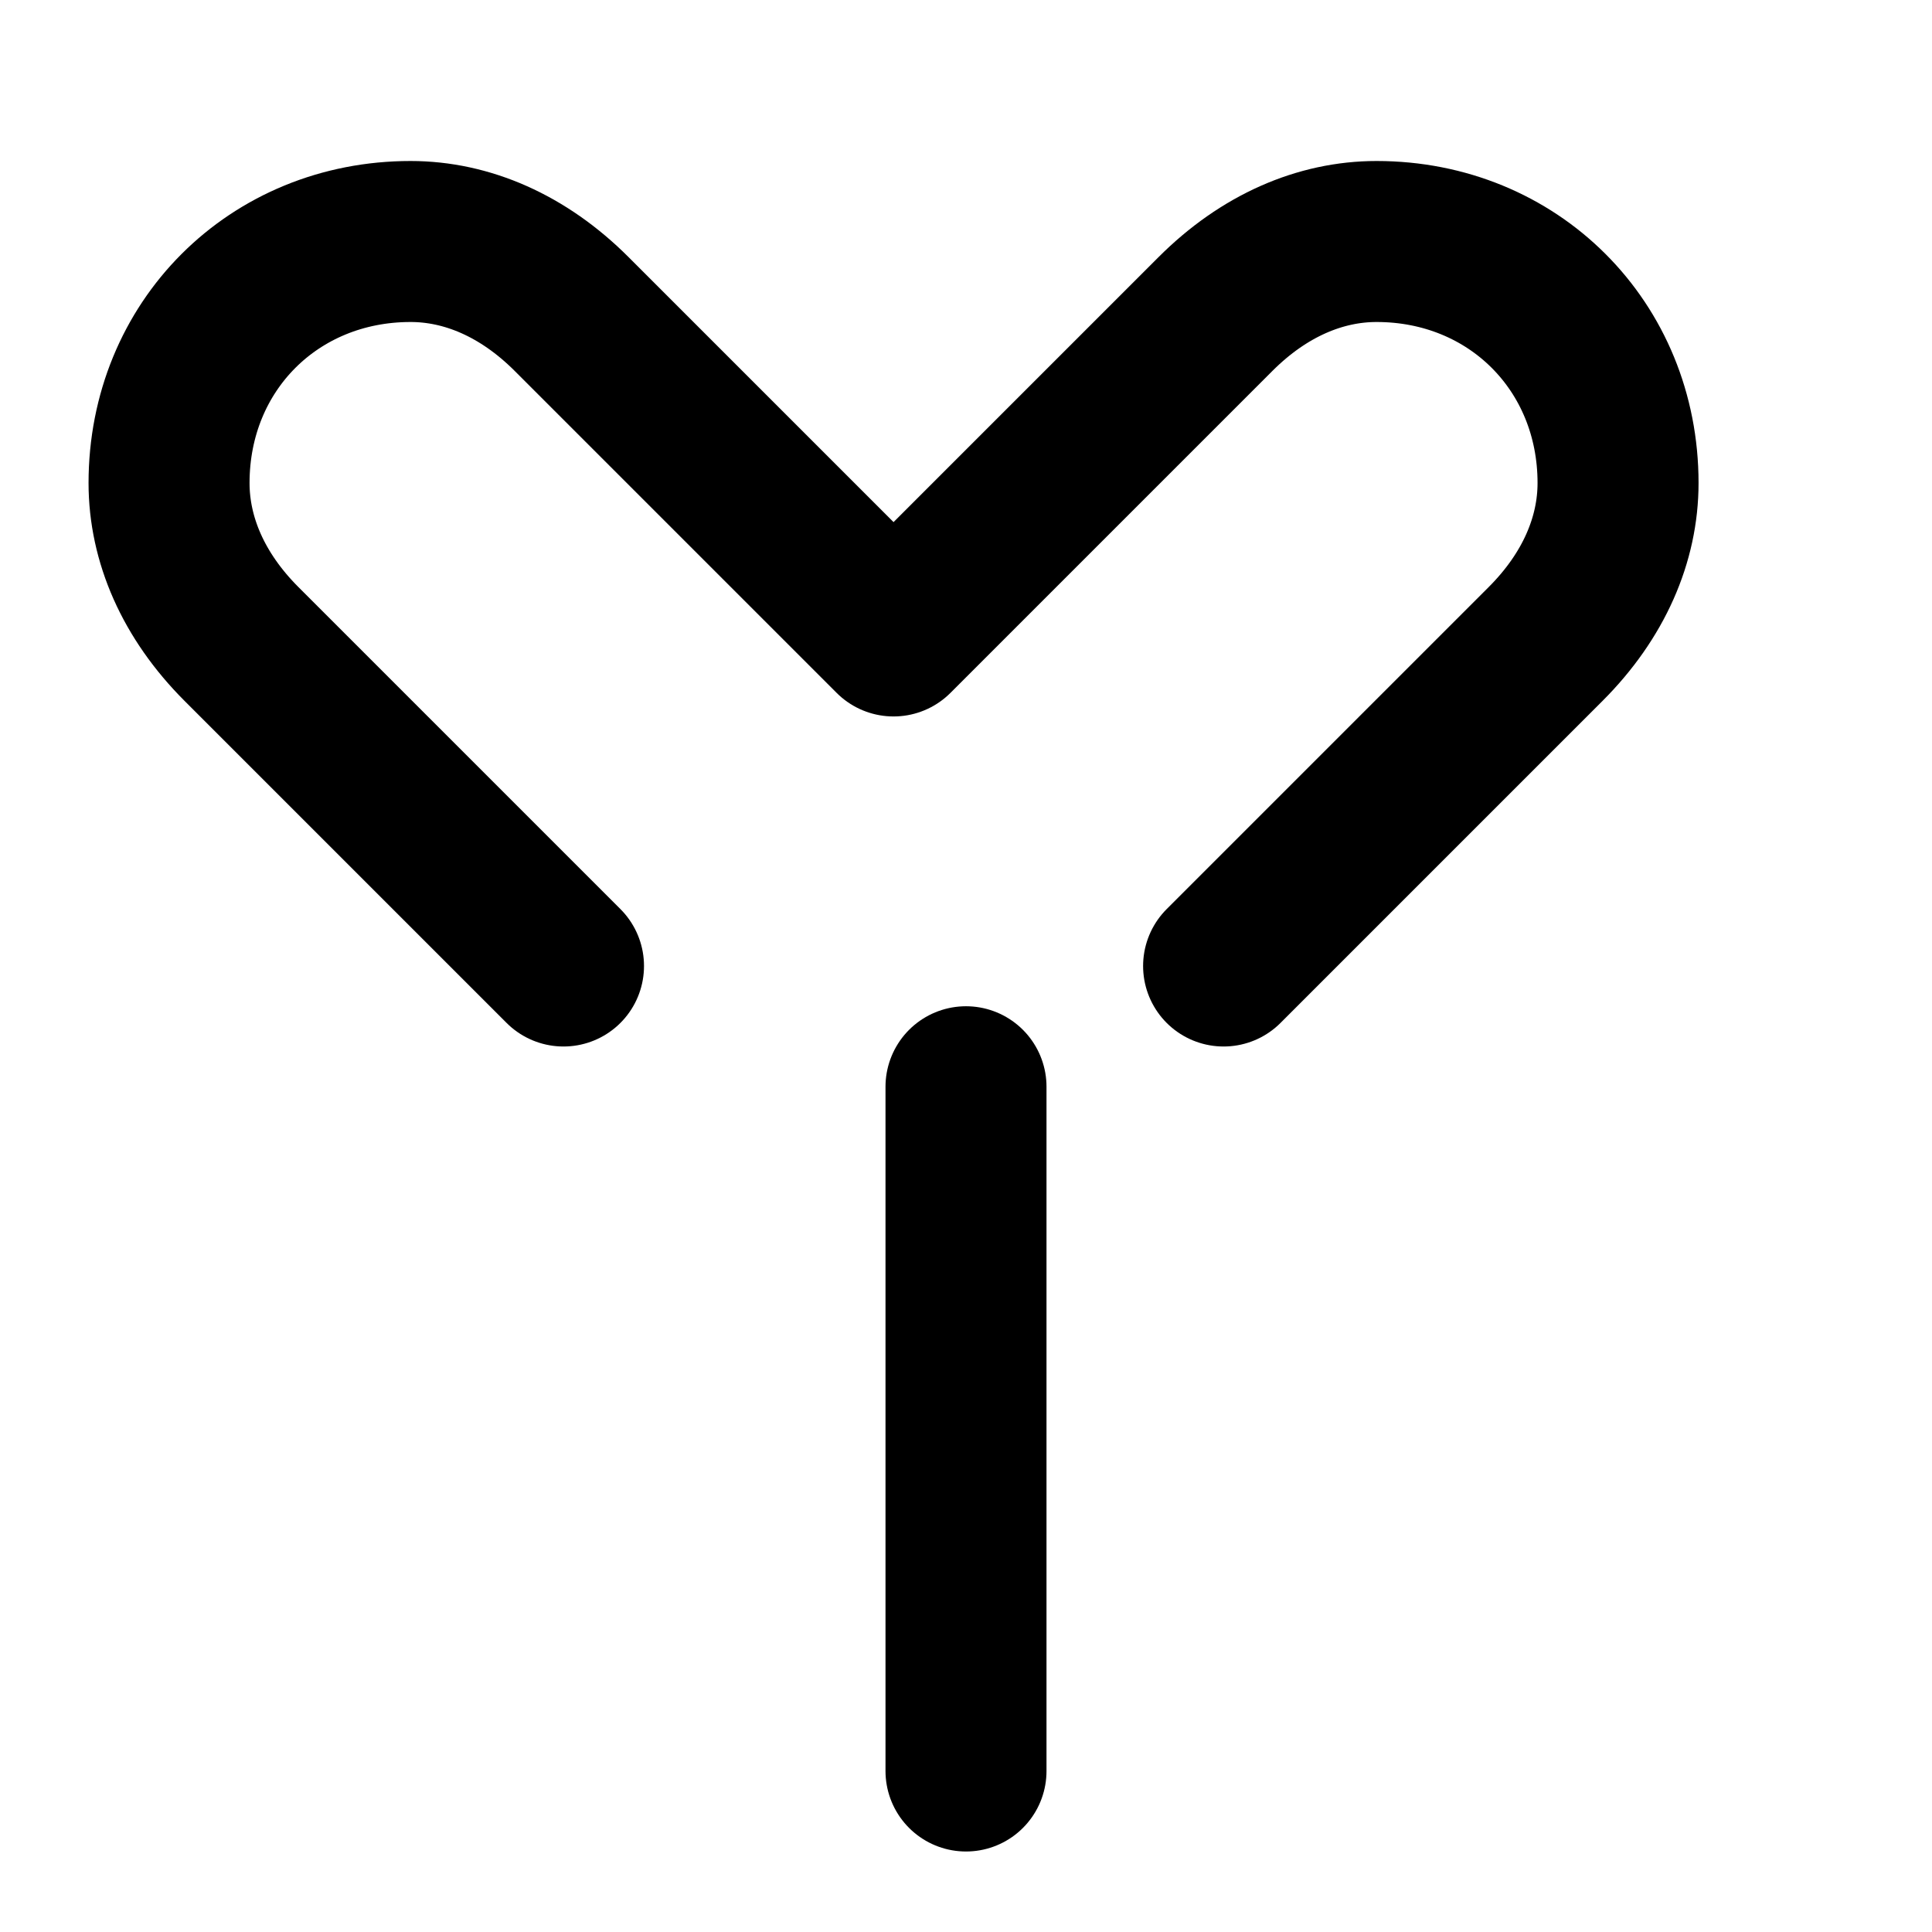
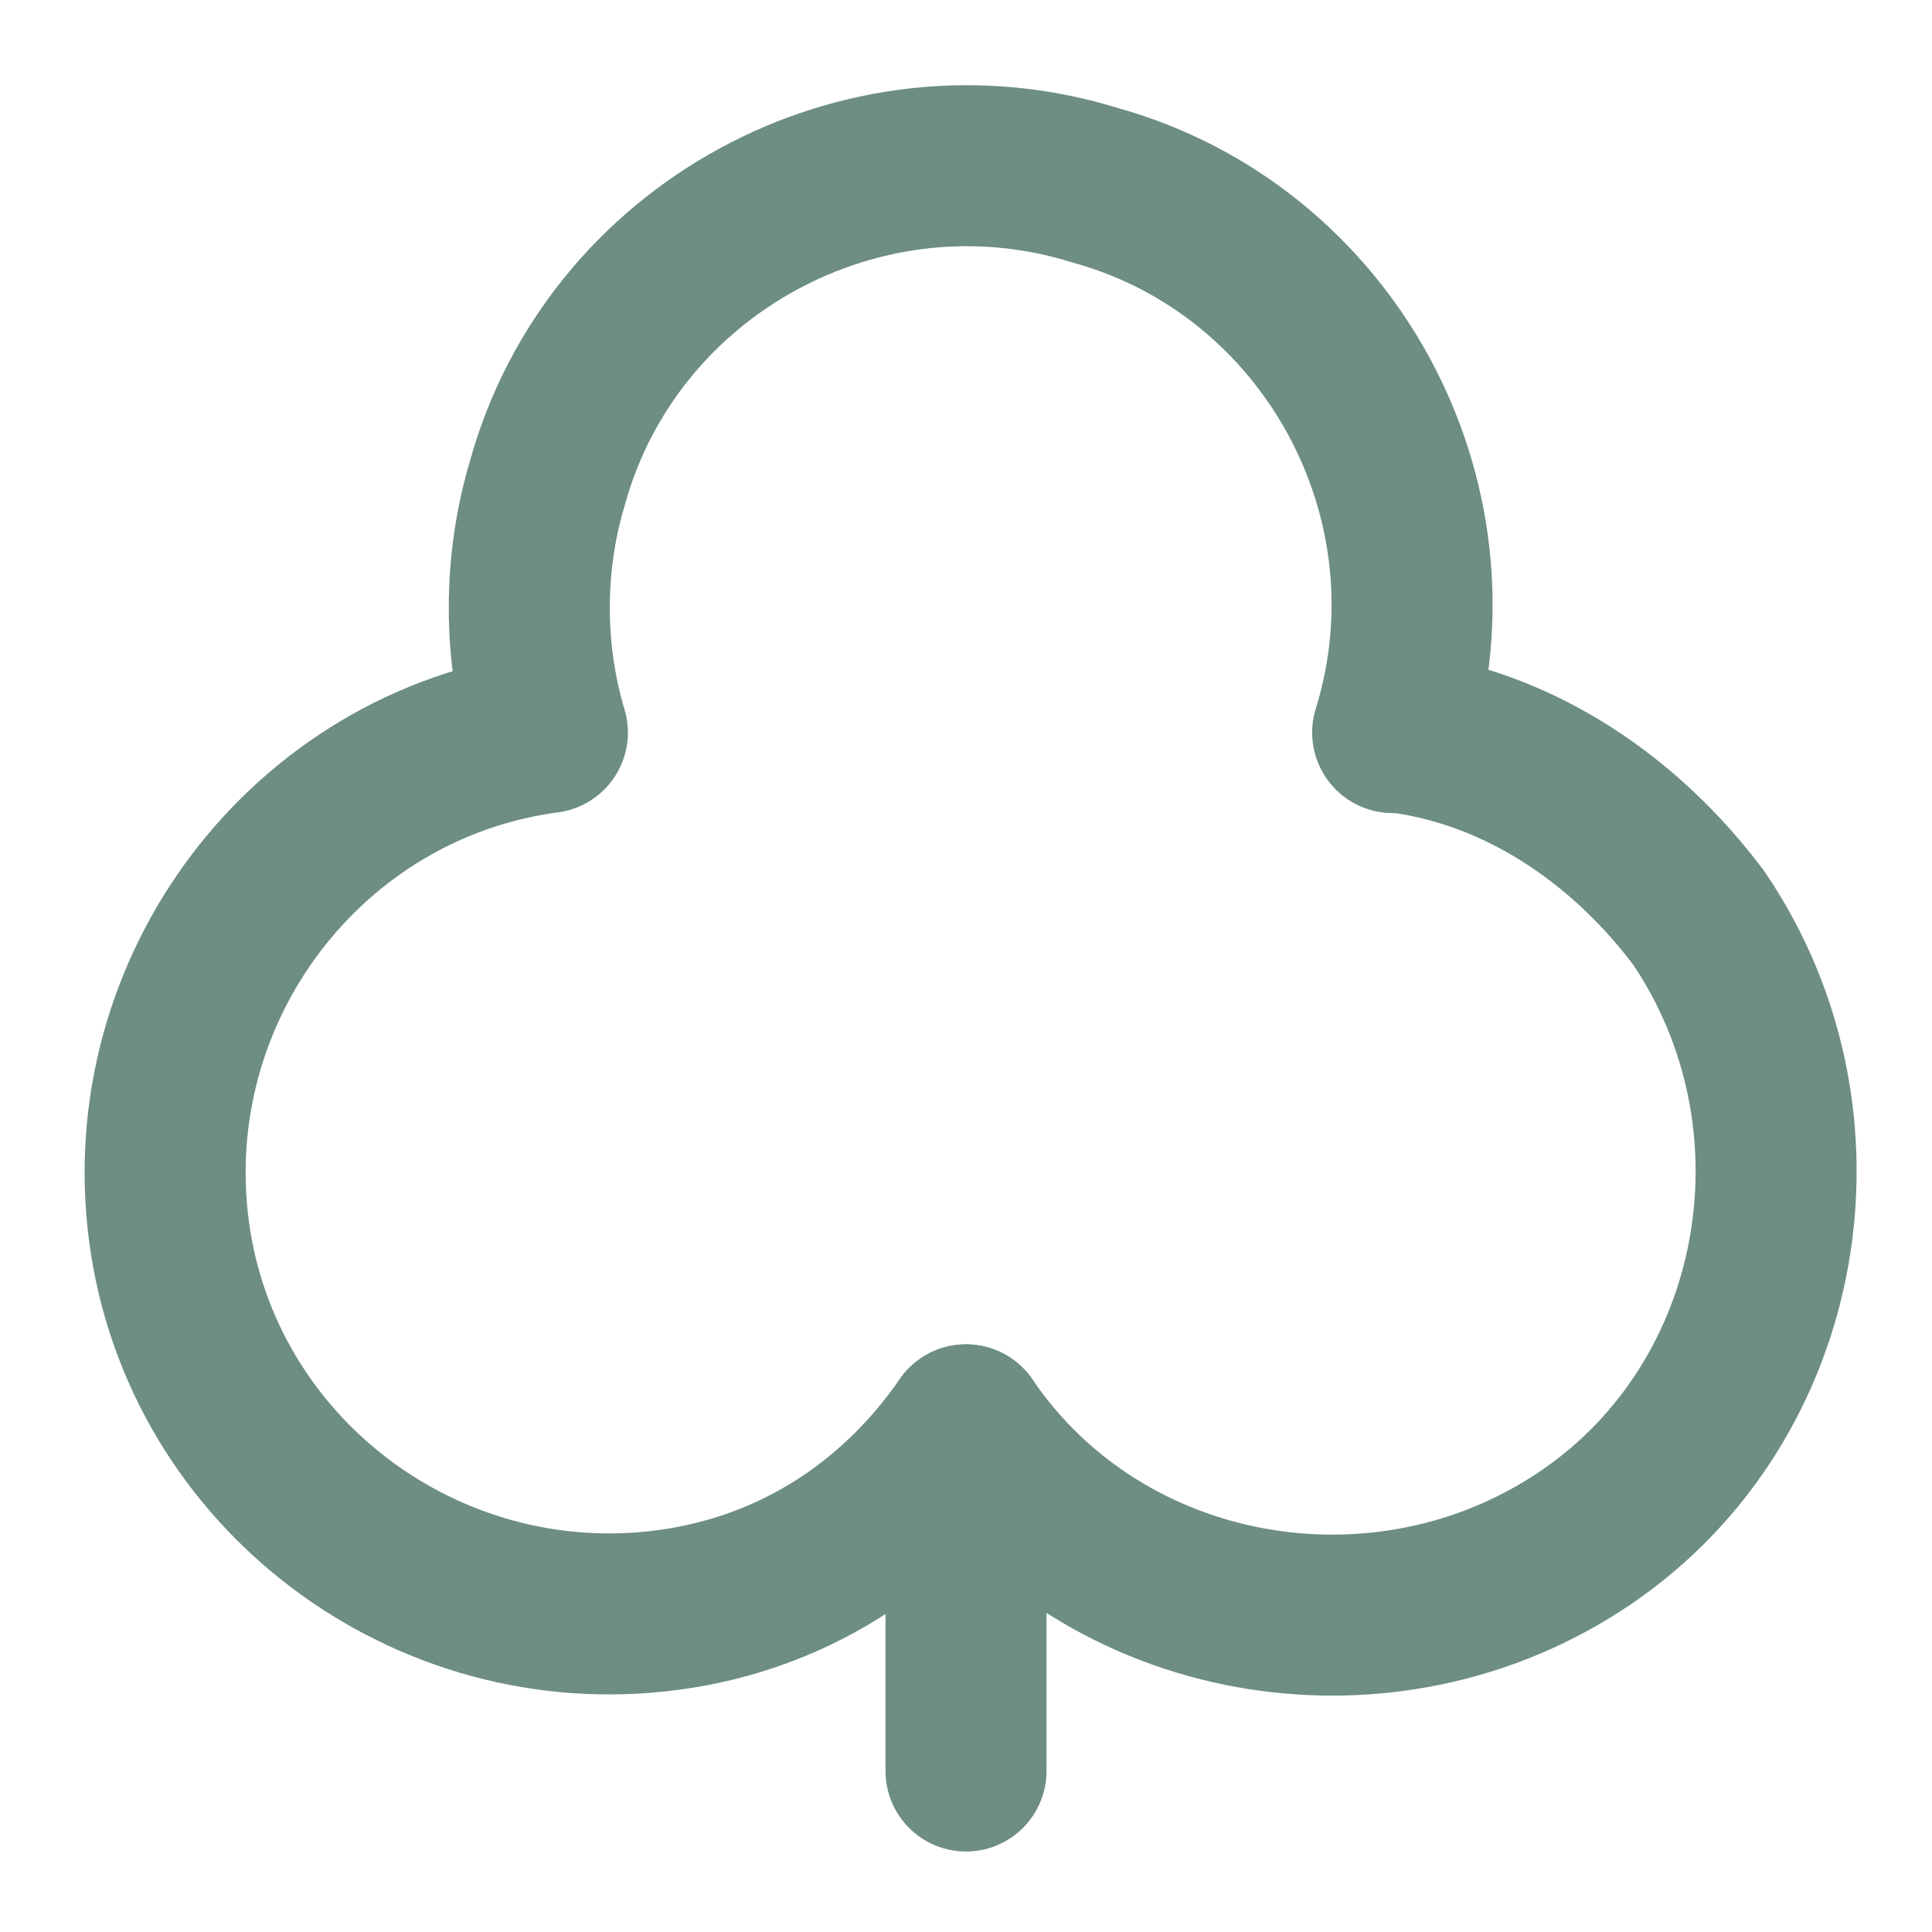
- <svg xmlns="http://www.w3.org/2000/svg" viewBox="0 0 24 24" fill="none" stroke="#000000" stroke-width="2" stroke-linecap="round" stroke-linejoin="round">
-   <path d="M12 22v-8.5" />
-   <path d="M7 12 3 8c-.6-.6-.9-1.3-.9-2 0-1.7 1.3-3 3-3 .7 0 1.4.3 2 .9l4 4 4-4c.6-.6 1.3-.9 2-.9 1.7 0 3 1.3 3 3 0 .7-.3 1.4-.9 2l-4 4" />
+ <svg xmlns="http://www.w3.org/2000/svg" id="Layer_1" version="1.1" viewBox="0 0 24 24">
+   <defs>
+     <style>
+       .st0 {
+         fill: none;
+         stroke: #6d8e80;
+         stroke-linecap: round;
+         stroke-linejoin: round;
+         stroke-width: 2px;
+       }
+     </style>
+   </defs>
+   <path class="st0" d="M17.3,9.1c.9-2.9-.8-6-3.7-6.8-2.9-.9-6,.8-6.8,3.7-.3,1-.3,2.1,0,3.1-3,.4-5.1,3.2-4.7,6.2.4,3,3.2,5.1,6.2,4.7,1.5-.2,2.8-1,3.7-2.3,1.7,2.5,5.2,3.1,7.7,1.4,2.5-1.7,3.1-5.2,1.4-7.7-.9-1.2-2.2-2.1-3.7-2.3h0Z" />
+   <path class="st0" d="M12,17.7v4.3" />
</svg>
